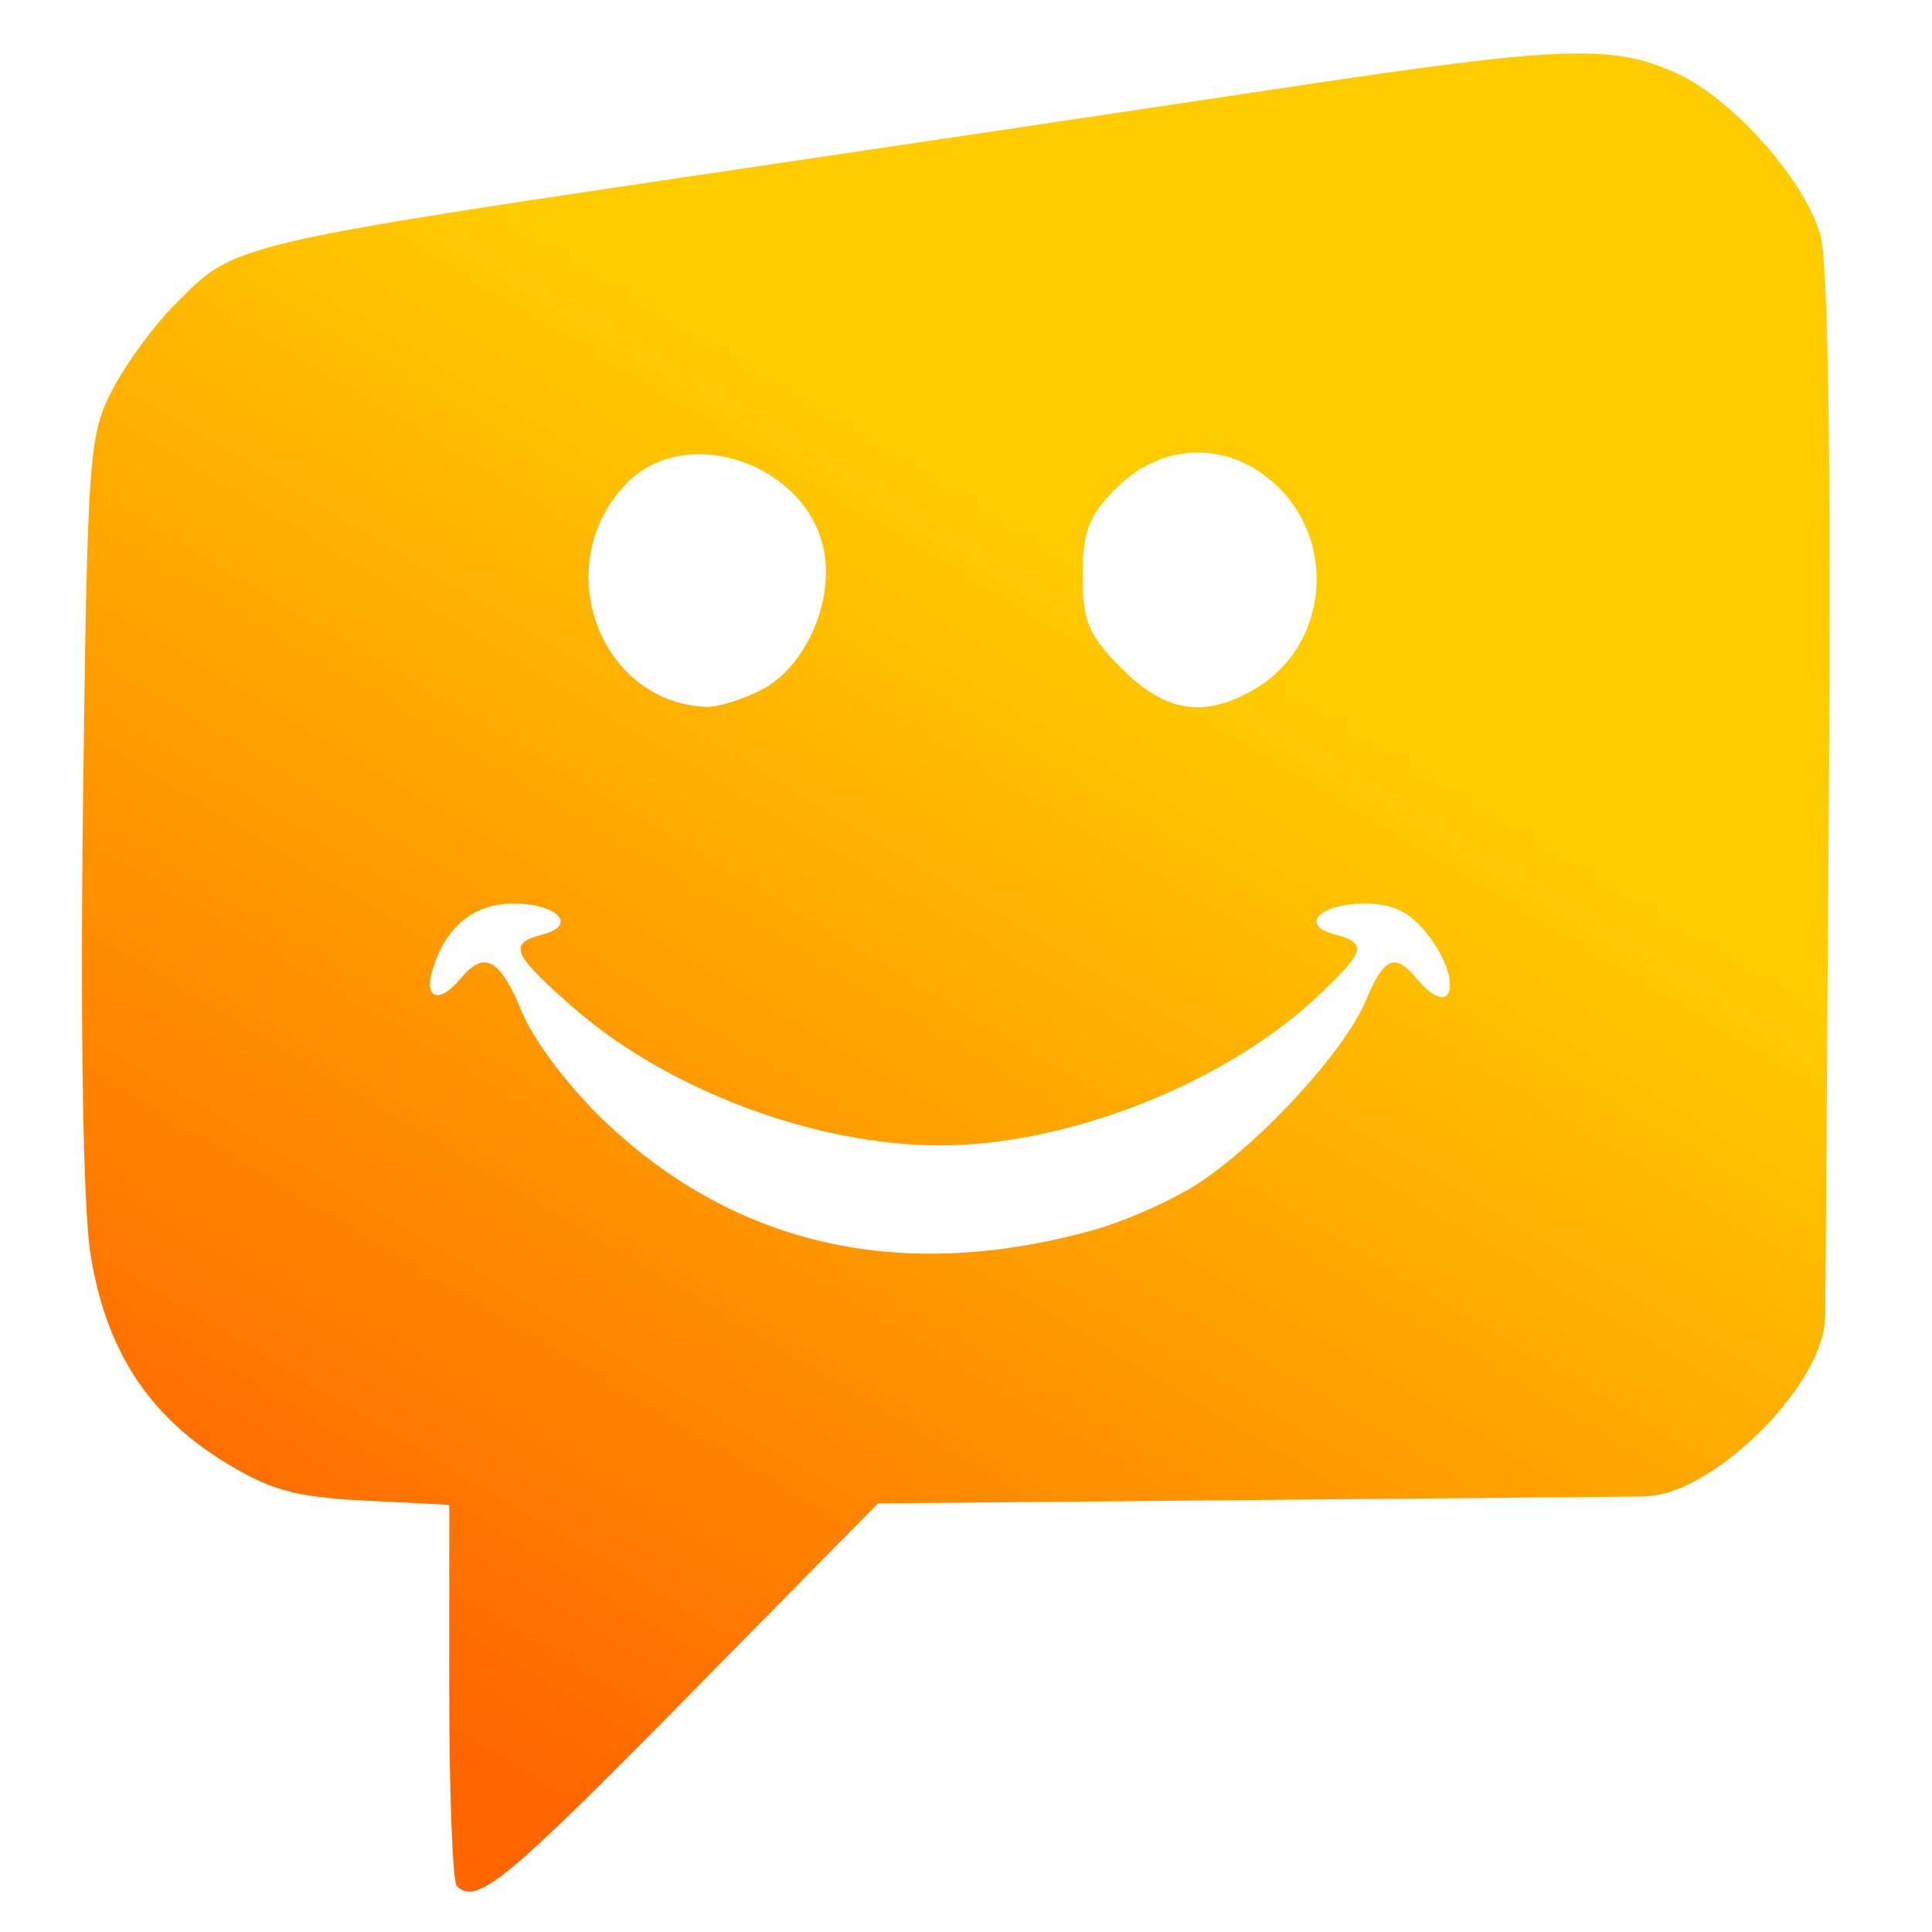
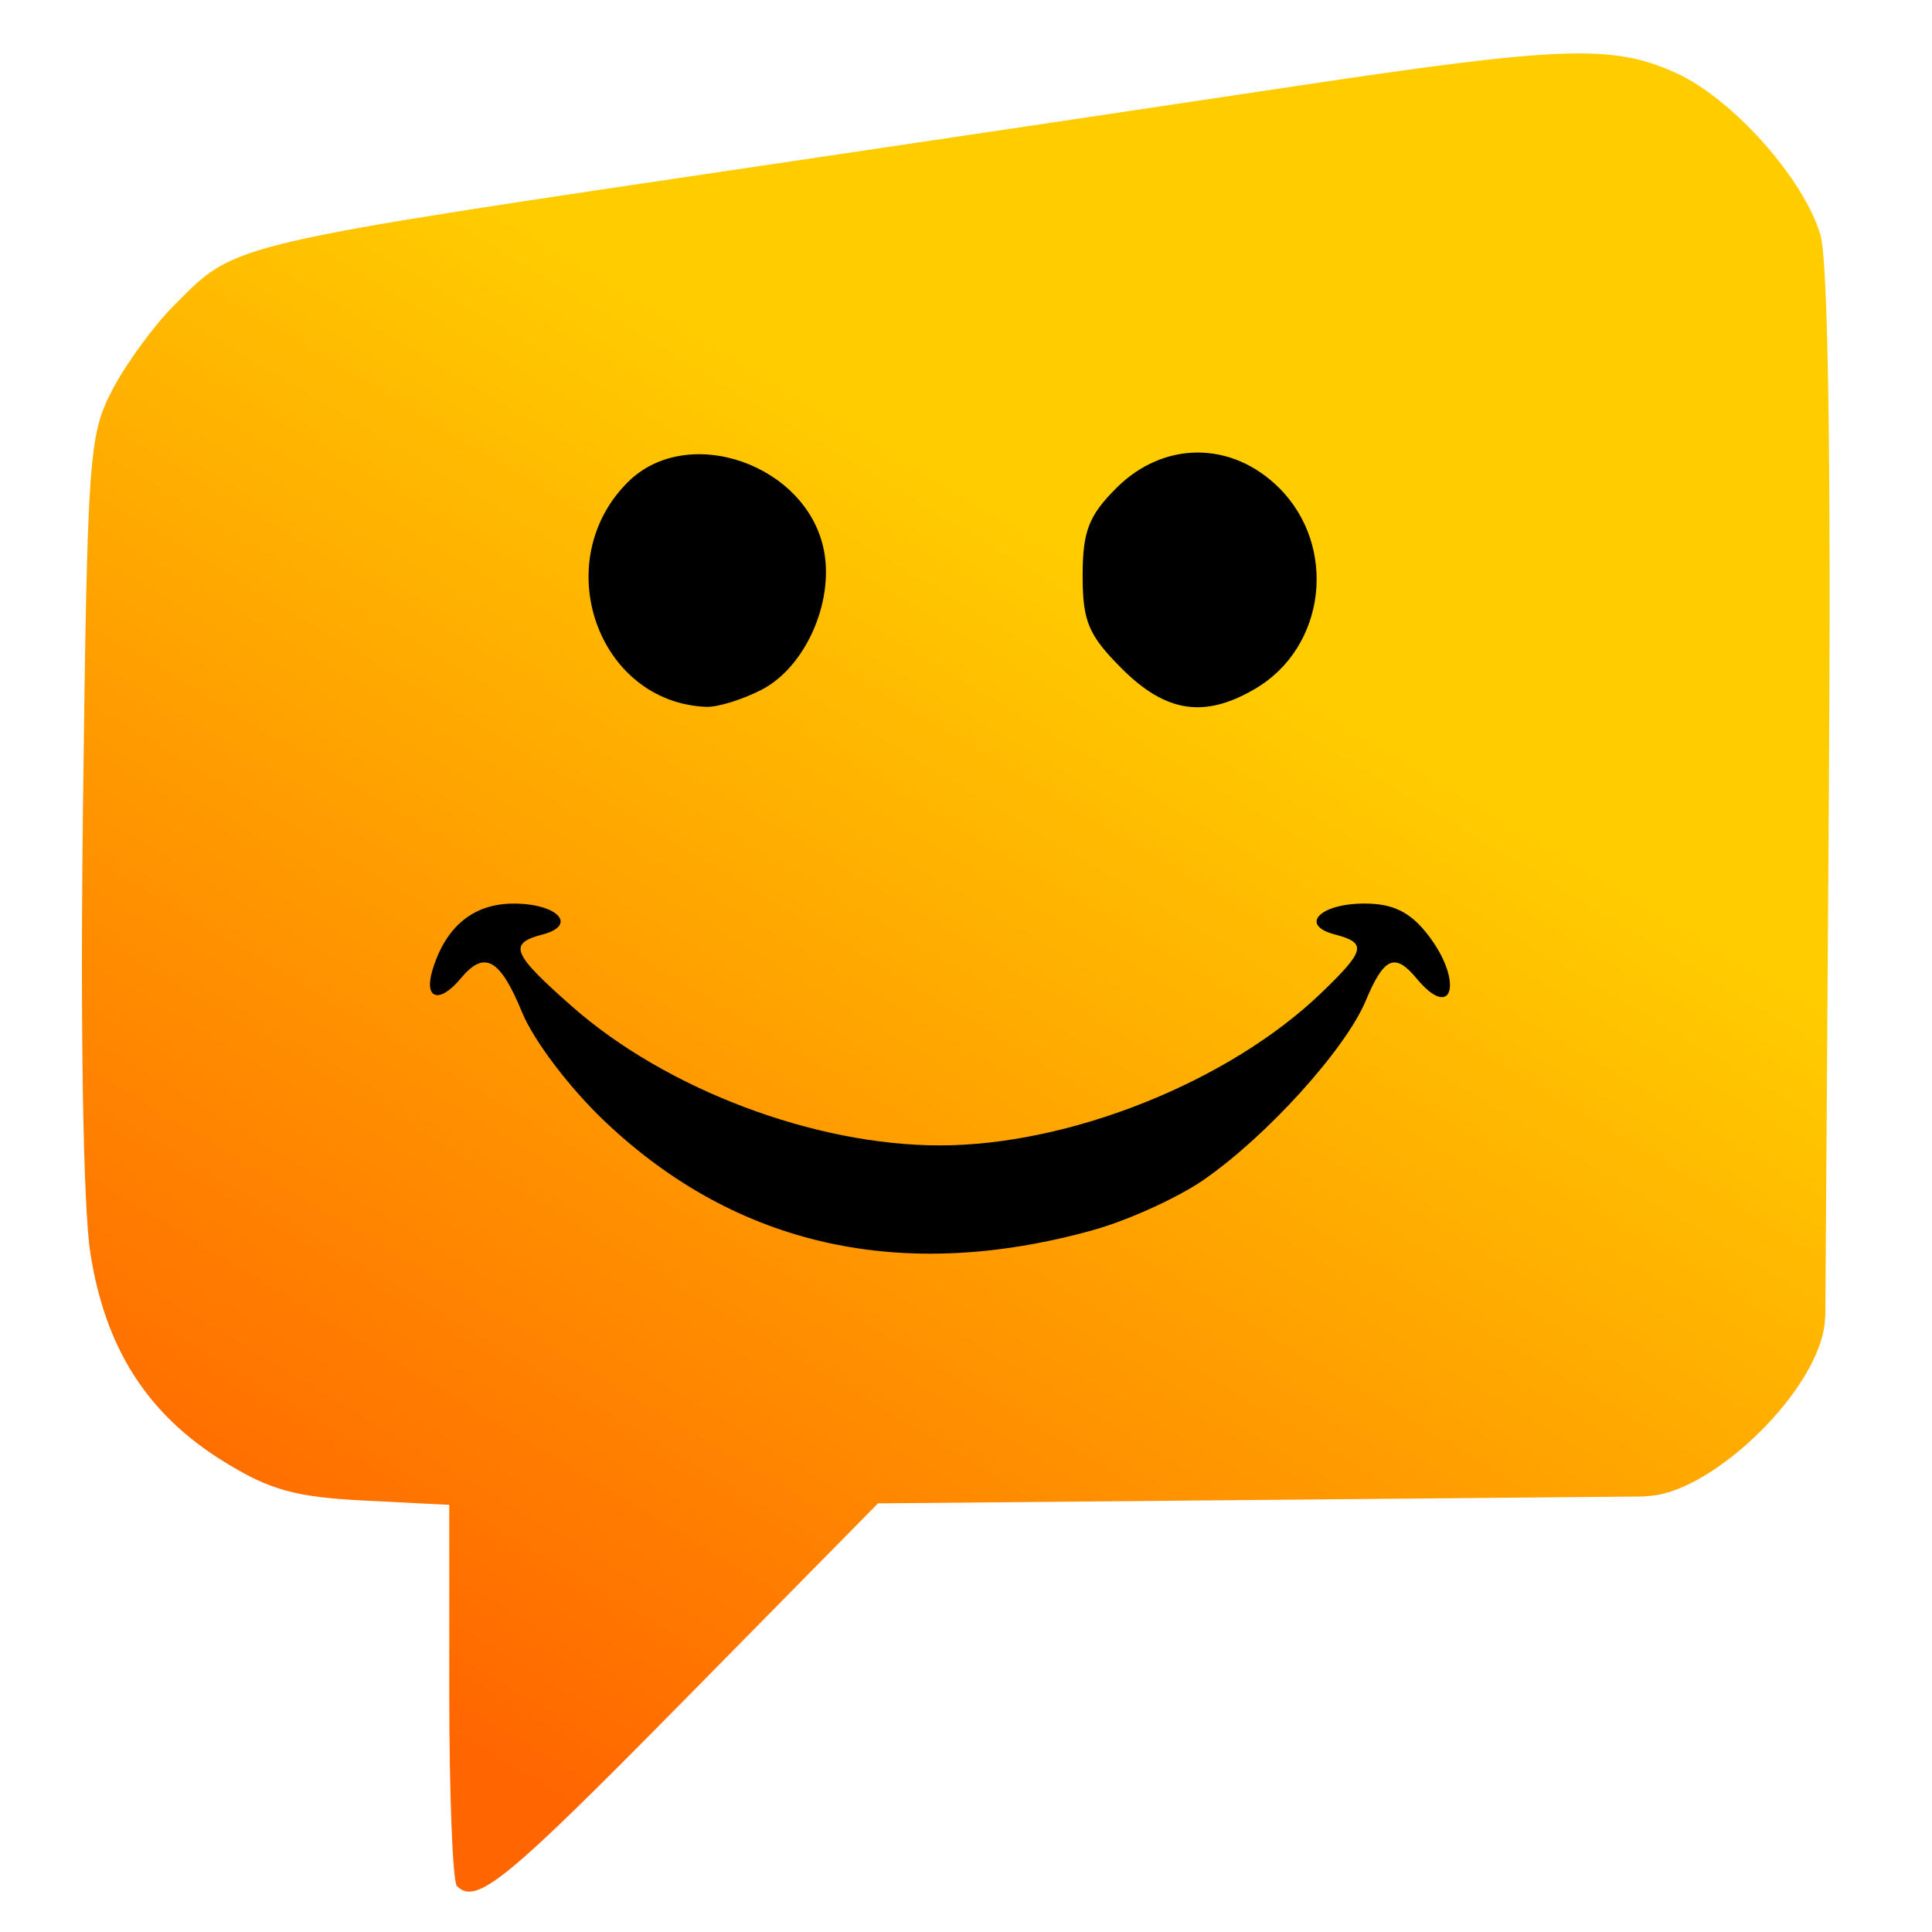
<svg xmlns="http://www.w3.org/2000/svg" xmlns:xlink="http://www.w3.org/1999/xlink" width="44.39mm" height="44.391mm" viewBox="0 0 44.39 44.391" version="1.1" id="svg8035">
  <defs id="defs8032">
    <linearGradient id="linearGradient11186">
      <stop style="stop-color:#ff6600;stop-opacity:1" offset="0" id="stop11182" />
      <stop style="stop-color:#ffcc00;stop-opacity:1" offset="1" id="stop11184" />
    </linearGradient>
    <linearGradient xlink:href="#linearGradient11186" id="linearGradient11188" x1="87.598" y1="127.664" x2="103.367" y2="101.437" gradientUnits="userSpaceOnUse" />
  </defs>
  <g id="layer2" transform="translate(1.88282,1.228055)" />
  <g id="layer1" transform="translate(-80.44152,-89.69253)">
+     <rect style="fill:#000000;stroke-width:0.247" id="rect176" width="30.912" height="22.84" x="87.279" y="97.863" rx="5.224" ry="3.5517964e-17" />
    <path style="fill:url(#linearGradient11188);fill-opacity:1;stroke-width:0.265" d="m 90.94,133.031 c -0.097,-0.097 -0.176,-2.108 -0.176,-4.469 v -4.293 l -1.944,-0.098 c -1.598,-0.081 -2.174,-0.24 -3.237,-0.897 -1.757,-1.086 -2.724,-2.599 -3.066,-4.794 -0.165,-1.063 -0.232,-5.134 -0.169,-10.253 0.101,-8.083 0.133,-8.542 0.679,-9.583 0.315,-0.602 0.948,-1.469 1.406,-1.927 1.467,-1.467 1.043,-1.368 14.269,-3.329 3.42,-0.507 8.599,-1.279 11.509,-1.717 6.144,-0.923 7.286,-0.962 8.746,-0.299 1.294,0.588 2.937,2.434 3.313,3.722 0.176,0.604 0.245,5.187 0.193,12.865 l -0.081,11.927 -0.009,0.142 c -0.099,1.554 -2.525,3.915 -4.012,4.035 l -0.17,0.014 -8.788,0.079 -8.788,0.079 -4.417,4.485 c -4.137,4.201 -4.812,4.754 -5.258,4.308 z m 14.625,-15.077 c 0.792,-0.221 1.926,-0.736 2.52,-1.144 1.45,-0.998 3.27,-3.006 3.737,-4.124 0.418,-1.001 0.67,-1.112 1.167,-0.513 0.849,1.023 1.084,0.043 0.245,-1.023 -0.399,-0.507 -0.792,-0.697 -1.44,-0.697 -1.029,0 -1.506,0.495 -0.684,0.71 0.744,0.195 0.706,0.365 -0.304,1.338 -2.122,2.045 -5.782,3.509 -8.77,3.509 -2.878,0 -6.285,-1.286 -8.446,-3.188 -1.388,-1.222 -1.481,-1.449 -0.683,-1.658 0.814,-0.213 0.349,-0.71 -0.663,-0.71 -0.921,0 -1.559,0.521 -1.864,1.521 -0.207,0.678 0.157,0.79 0.648,0.198 0.543,-0.654 0.9,-0.458 1.406,0.772 0.273,0.664 1.1,1.753 1.918,2.527 3.028,2.864 6.826,3.704 11.213,2.482 z M 97.942,105.54 c 0.994,-0.514 1.658,-1.989 1.434,-3.184 -0.373,-1.99 -3.136,-2.959 -4.512,-1.583 -1.824,1.824 -0.699,5.052 1.8,5.161 0.262,0.011 0.837,-0.166 1.278,-0.394 z m 11.348,-0.027 c 1.617,-0.955 1.889,-3.261 0.545,-4.606 -1.089,-1.089 -2.656,-1.089 -3.745,0 -0.634,0.634 -0.773,0.996 -0.773,2.011 0,1.054 0.133,1.37 0.9,2.137 1.015,1.015 1.906,1.148 3.074,0.458 z" id="path8051" />
  </g>
</svg>
